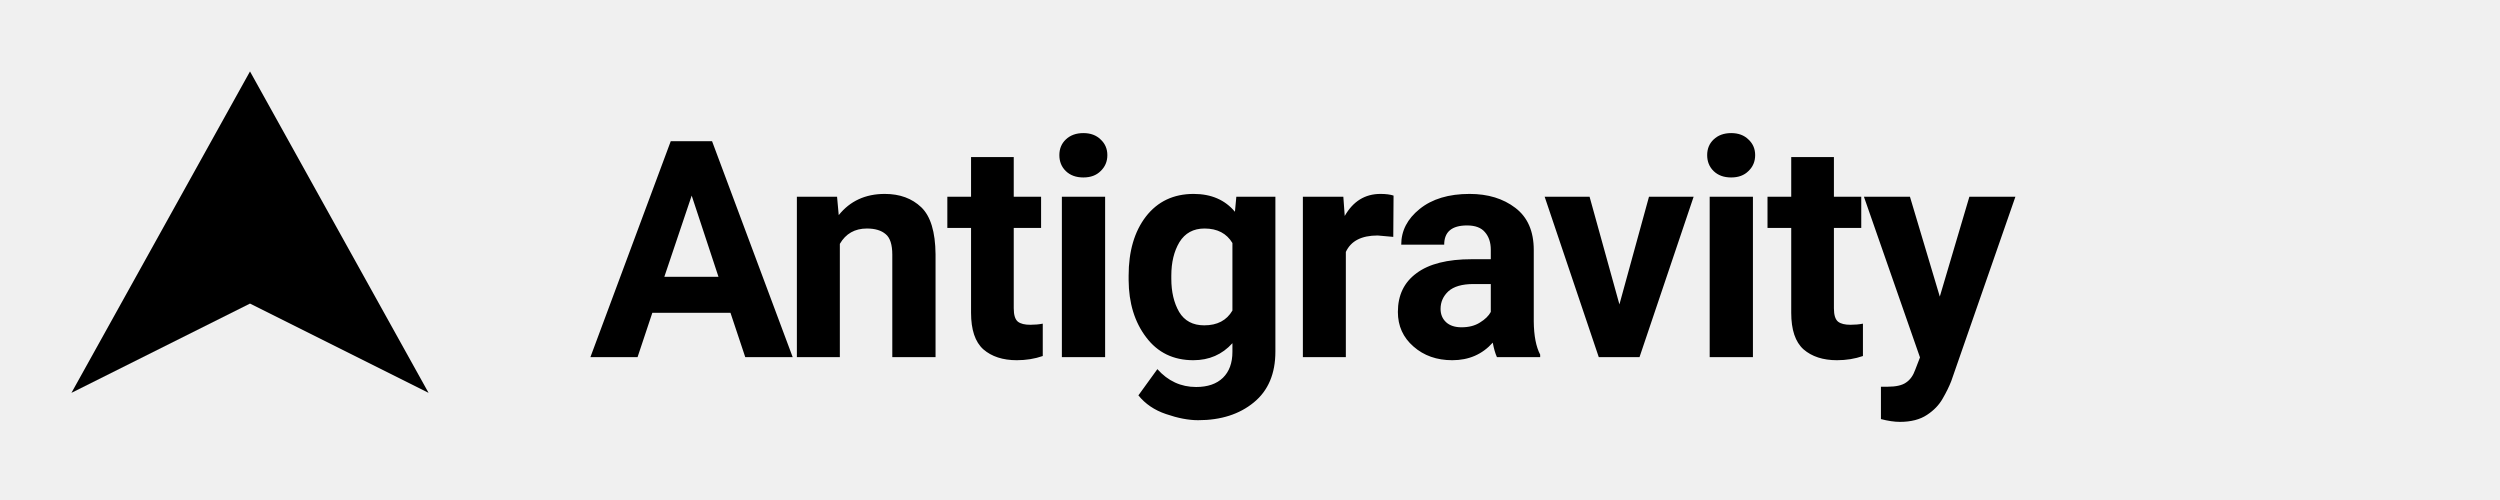
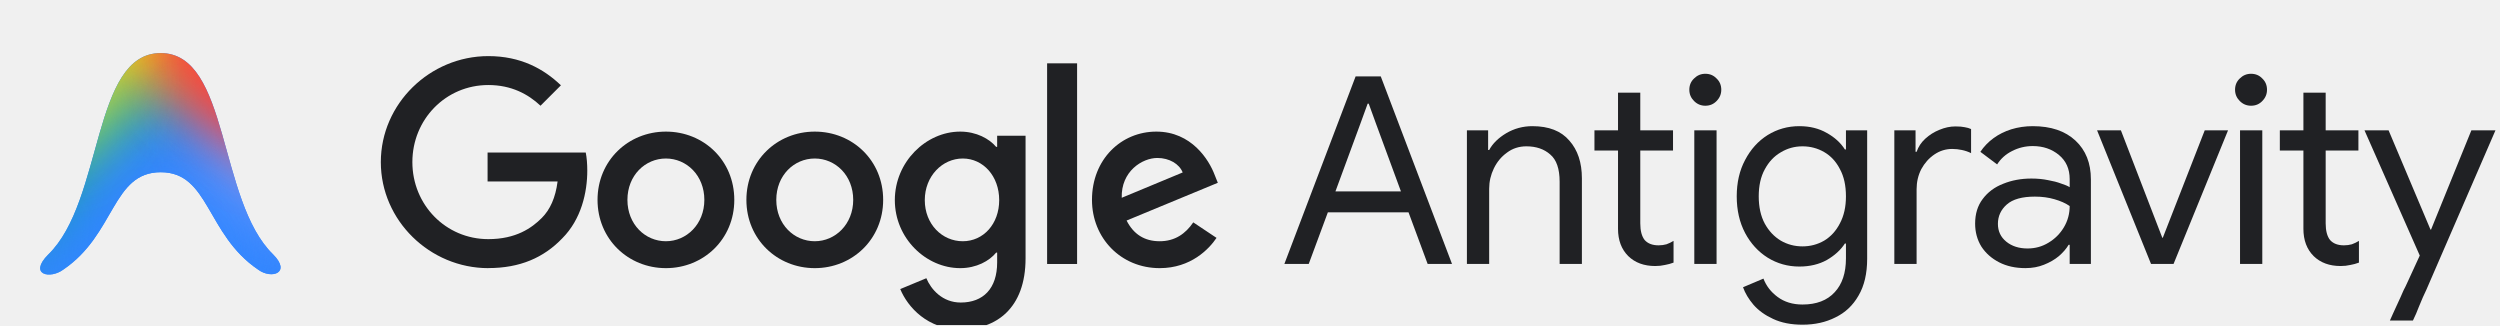
- <svg xmlns="http://www.w3.org/2000/svg" width="140" height="28" viewBox="0 0 140 28" fill="none">
-   <path d="M14 4 L24 22 L14 17 L4 22 Z" fill="#000" />
-   <text x="33" y="20" font-family="-apple-system, system-ui, 'Segoe UI', Roboto, sans-serif" font-size="17" font-weight="600" letter-spacing="-0.3" fill="#000">Antigravity</text>
+ <svg xmlns="http://www.w3.org/2000/svg" fill="none" viewBox="0 0 869 113" height="30" width="230.7">
+   <g clip-path="url(#clip0_6001_463)">
+     <path d="M839.836 109.037C839.654 109.462 839.442 109.918 839.199 110.403C838.956 110.949 838.805 111.283 838.744 111.405H830.732C831.096 110.616 831.491 109.735 831.916 108.764C832.341 107.854 832.856 106.731 833.463 105.396C833.828 104.607 834.161 103.878 834.465 103.211C834.768 102.543 835.102 101.784 835.466 100.935C835.891 100.146 836.377 99.144 836.923 97.93L841.111 88.826L821.901 45.308H830.277L844.844 79.813H845.026L859.046 45.308H867.422L843.387 100.753C843.144 101.299 842.75 102.149 842.203 103.302C841.718 104.516 841.232 105.669 840.747 106.761C840.322 107.915 840.018 108.673 839.836 109.037Z" fill="#202124" />
+     <path d="M792.471 52.319V45.308H800.665V32.198H808.403V45.308H819.784V52.319H808.403V77.628C808.403 80.238 808.919 82.18 809.951 83.455C811.044 84.669 812.652 85.276 814.776 85.276C815.748 85.276 816.658 85.154 817.508 84.912C818.357 84.608 819.177 84.213 819.966 83.728V91.284C818.995 91.649 817.993 91.922 816.961 92.104C815.93 92.347 814.807 92.468 813.593 92.468C809.708 92.468 806.583 91.315 804.216 89.008C801.848 86.641 800.665 83.485 800.665 79.54V52.319H792.471Z" fill="#202124" />
+     <path d="M778.634 91.74V45.308H786.373V91.74H778.634ZM782.458 36.75C780.941 36.75 779.636 36.204 778.543 35.112C777.451 34.019 776.905 32.714 776.905 31.197C776.905 29.619 777.451 28.314 778.543 27.282C779.636 26.19 780.941 25.643 782.458 25.643C784.036 25.643 785.341 26.19 786.373 27.282C787.465 28.314 788.012 29.619 788.012 31.197C788.012 32.714 787.465 34.019 786.373 35.112C785.341 36.204 784.036 36.75 782.458 36.75Z" fill="#202124" />
+     <path d="M747.697 91.74L728.943 45.308H737.227L751.612 82.635H751.794L766.361 45.308H774.463L755.527 91.74H747.697Z" fill="#202124" />
+     <path d="M704.033 93.196C700.574 93.196 697.539 92.529 694.929 91.193C692.319 89.858 690.256 88.037 688.738 85.731C687.282 83.364 686.553 80.693 686.553 77.719C686.553 74.32 687.434 71.468 689.194 69.161C690.954 66.794 693.321 65.034 696.295 63.881C699.269 62.667 702.546 62.06 706.127 62.06C708.191 62.06 710.103 62.242 711.863 62.606C713.623 62.91 715.141 63.304 716.415 63.79C717.75 64.215 718.752 64.639 719.419 65.064V62.242C719.419 58.722 718.175 55.93 715.687 53.866C713.198 51.803 710.164 50.771 706.583 50.771C704.033 50.771 701.636 51.347 699.39 52.501C697.205 53.593 695.476 55.141 694.201 57.144L688.374 52.774C689.588 50.953 691.106 49.375 692.926 48.04C694.747 46.704 696.811 45.672 699.117 44.944C701.484 44.216 703.973 43.852 706.583 43.852C712.895 43.852 717.841 45.521 721.422 48.859C725.003 52.197 726.794 56.689 726.794 62.333V91.74H719.419V85.094H719.055C718.266 86.429 717.143 87.734 715.687 89.008C714.23 90.222 712.5 91.224 710.497 92.013C708.555 92.802 706.401 93.196 704.033 93.196ZM704.762 86.368C707.432 86.368 709.86 85.701 712.045 84.365C714.291 83.03 716.081 81.24 717.417 78.994C718.752 76.748 719.419 74.29 719.419 71.619C718.024 70.648 716.263 69.859 714.139 69.252C712.075 68.645 709.799 68.342 707.311 68.342C702.88 68.342 699.633 69.252 697.57 71.073C695.506 72.894 694.474 75.14 694.474 77.81C694.474 80.359 695.445 82.423 697.387 84.001C699.33 85.579 701.788 86.368 704.762 86.368Z" fill="#202124" />
+     <path d="M658.47 91.74V45.308H665.844V52.774H666.209C666.815 51.014 667.817 49.496 669.213 48.222C670.67 46.886 672.308 45.855 674.129 45.126C676.011 44.337 677.862 43.943 679.683 43.943C681.079 43.943 682.171 44.034 682.96 44.216C683.749 44.337 684.478 44.55 685.145 44.853V53.229C684.174 52.743 683.112 52.379 681.959 52.136C680.866 51.894 679.743 51.772 678.59 51.772C676.344 51.772 674.281 52.41 672.399 53.684C670.518 54.959 669 56.658 667.847 58.782C666.755 60.907 666.209 63.243 666.209 65.793V91.74H658.47Z" fill="#202124" />
+     <path d="M626.539 112.861C622.594 112.861 619.195 112.194 616.343 110.858C613.551 109.584 611.275 107.945 609.514 105.942C607.815 103.939 606.601 101.906 605.873 99.842L612.974 96.838C613.945 99.387 615.584 101.511 617.89 103.211C620.257 104.971 623.14 105.851 626.539 105.851C631.395 105.851 635.127 104.425 637.737 101.572C640.347 98.78 641.652 94.865 641.652 89.828V84.638H641.288C639.831 86.884 637.737 88.796 635.006 90.374C632.275 91.891 629.088 92.65 625.447 92.65C621.441 92.65 617.769 91.618 614.431 89.555C611.153 87.491 608.543 84.638 606.601 80.997C604.659 77.294 603.688 73.046 603.688 68.251C603.688 63.456 604.659 59.238 606.601 55.596C608.543 51.894 611.153 49.011 614.431 46.947C617.769 44.883 621.441 43.852 625.447 43.852C629.088 43.852 632.275 44.641 635.006 46.219C637.737 47.736 639.831 49.648 641.288 51.954H641.652V45.308H649.027V89.919C649.027 95.078 648.025 99.357 646.022 102.756C644.08 106.155 641.409 108.673 638.01 110.312C634.672 112.012 630.849 112.861 626.539 112.861ZM626.539 85.64C629.27 85.64 631.789 84.972 634.096 83.637C636.402 82.241 638.223 80.238 639.558 77.628C640.954 75.018 641.652 71.892 641.652 68.251C641.652 64.488 640.954 61.332 639.558 58.782C638.223 56.173 636.402 54.2 634.096 52.865C631.789 51.529 629.27 50.862 626.539 50.862C623.808 50.862 621.289 51.56 618.983 52.956C616.676 54.291 614.825 56.264 613.429 58.874C612.033 61.423 611.335 64.549 611.335 68.251C611.335 71.953 612.033 75.109 613.429 77.719C614.825 80.268 616.676 82.241 618.983 83.637C621.289 84.972 623.808 85.64 626.539 85.64Z" fill="#202124" />
+     <path d="M588.94 91.74V45.308H596.679V91.74H588.94ZM592.764 36.75C591.247 36.75 589.942 36.204 588.849 35.112C587.757 34.019 587.211 32.714 587.211 31.197C587.211 29.619 587.757 28.314 588.849 27.282C589.942 26.19 591.247 25.643 592.764 25.643C594.342 25.643 595.647 26.19 596.679 27.282C597.772 28.314 598.318 29.619 598.318 31.197C598.318 32.714 597.772 34.019 596.679 35.112C595.647 36.204 594.342 36.75 592.764 36.75Z" fill="#202124" />
+     <path d="M554.23 52.319V45.308H562.424V32.198H570.162V45.308H581.542V52.319H570.162V77.628C570.162 80.238 570.678 82.18 571.71 83.455C572.802 84.669 574.411 85.276 576.535 85.276C577.506 85.276 578.417 85.154 579.266 84.912C580.116 84.608 580.936 84.213 581.725 83.728V91.284C580.753 91.649 579.752 91.922 578.72 92.104C577.688 92.347 576.566 92.468 575.352 92.468C571.467 92.468 568.341 91.315 565.974 89.008C563.607 86.641 562.424 83.485 562.424 79.54V52.319H554.23Z" fill="#202124" />
+     <path d="M509.898 91.74V45.308H517.272V52.136H517.636C518.85 49.891 520.823 47.949 523.554 46.31C526.346 44.671 529.381 43.852 532.658 43.852C538.364 43.852 542.643 45.521 545.495 48.859C548.409 52.136 549.865 56.507 549.865 61.969V91.74H542.127V63.153C542.127 58.661 541.034 55.505 538.849 53.684C536.725 51.803 533.963 50.862 530.564 50.862C528.015 50.862 525.77 51.59 523.827 53.047C521.885 54.443 520.368 56.264 519.275 58.509C518.183 60.755 517.636 63.122 517.636 65.611V91.74H509.898Z" fill="#202124" />
+     <path d="M446.449 91.74L471.212 26.554H479.952L504.716 91.74H496.249L489.603 73.804H461.562L454.916 91.74H446.449ZM486.963 66.521L478.314 43.032L475.764 36.022H475.4L472.851 43.032L464.202 66.521H486.963Z" fill="#202124" />
+     <path d="M169.742 93.204C149.435 93.204 132.375 76.658 132.375 56.352C132.375 36.046 149.435 19.5 169.742 19.5C180.973 19.5 188.959 23.904 194.976 29.653L187.881 36.748C183.566 32.701 177.728 29.554 169.742 29.554C154.928 29.554 143.34 41.508 143.34 56.342C143.34 71.176 154.928 83.12 169.742 83.12C179.351 83.12 184.833 79.261 188.336 75.748C191.206 72.868 193.096 68.742 193.818 63.071H169.484V53.007H203.605C203.961 54.808 204.14 56.966 204.14 59.301C204.14 66.852 202.071 76.203 195.431 82.853C188.969 89.592 180.706 93.184 169.742 93.184V93.204Z" fill="#202124" />
+     <path d="M255.242 69.474C255.242 83.14 244.564 93.204 231.472 93.204C218.38 93.204 207.702 83.14 207.702 69.474C207.702 55.808 218.38 45.744 231.472 45.744C244.564 45.744 255.242 55.719 255.242 69.474ZM244.831 69.474C244.831 60.934 238.637 55.095 231.462 55.095C224.288 55.095 218.093 60.934 218.093 69.474C218.093 78.014 224.288 83.853 231.462 83.853C238.637 83.853 244.831 77.925 244.831 69.474Z" fill="#202124" />
+     <path d="M306.987 69.474C306.987 83.14 296.309 93.204 283.217 93.204C270.125 93.204 259.447 83.14 259.447 69.474C259.447 55.808 270.125 45.744 283.217 45.744C296.309 45.744 306.987 55.719 306.987 69.474ZM296.576 69.474C296.576 60.934 290.382 55.095 283.207 55.095C276.033 55.095 269.838 60.934 269.838 69.474C269.838 78.014 276.033 83.853 283.207 83.853C290.382 83.853 296.576 77.925 296.576 69.474Z" fill="#202124" />
+     <path d="M356.486 47.179V89.78C356.486 107.306 346.155 114.5 333.943 114.5C322.444 114.5 315.527 106.771 312.924 100.478L321.999 96.707C323.612 100.577 327.57 105.158 333.943 105.158C341.761 105.158 346.61 100.309 346.61 91.225V87.811H346.254C343.918 90.691 339.425 93.204 333.765 93.204C321.91 93.204 311.044 82.873 311.044 69.563C311.044 56.253 321.91 45.744 333.765 45.744C339.425 45.744 343.918 48.257 346.254 51.048H346.61V47.179H356.486ZM347.322 69.563C347.322 61.201 341.751 55.095 334.656 55.095C327.56 55.095 321.455 61.211 321.455 69.563C321.455 77.915 327.471 83.853 334.656 83.853C341.84 83.853 347.322 77.826 347.322 69.563Z" fill="#202124" />
+     <path d="M374.397 22.014V91.759H363.977V22.014H374.397Z" fill="#202124" />
+     <path d="M414.782 77.292L422.867 82.685C420.265 86.554 413.971 93.204 403.105 93.204C389.637 93.204 379.573 82.774 379.573 69.474C379.573 55.362 389.726 45.744 401.938 45.744C414.149 45.744 420.255 55.541 422.234 60.845L423.313 63.536L391.606 76.658C394.031 81.418 397.801 83.853 403.105 83.853C408.409 83.853 412.091 81.25 414.782 77.292ZM389.904 68.752L411.101 59.944C409.933 56.975 406.43 54.907 402.304 54.907C397.009 54.907 389.637 59.578 389.914 68.752H389.904Z" fill="#202124" />
+     <path d="M89.699 93.695C94.366 97.195 101.366 94.862 94.949 88.445C75.699 69.778 79.782 18.445 55.866 18.445C31.949 18.445 36.032 69.778 16.782 88.445C9.783 95.445 17.366 97.195 22.032 93.695C40.116 81.445 38.949 59.862 55.866 59.862C72.782 59.862 71.616 81.445 89.699 93.695Z" fill="#3186FF" />
+     <mask id="mask0_6001_463" maskUnits="userSpaceOnUse" x="13" y="18" width="85" height="78" style="mask-type: alpha;">
+       <path d="M89.699 93.695C94.366 97.195 101.366 94.862 94.949 88.445C75.699 69.778 79.782 18.445 55.866 18.445C31.949 18.445 36.032 69.778 16.782 88.445C9.783 95.445 17.366 97.195 22.032 93.695C40.116 81.445 38.949 59.862 55.866 59.862C72.782 59.862 71.616 81.445 89.699 93.695Z" fill="black" />
+     </mask>
+     <g mask="url(#mask0_6001_463)">
+       <g filter="url(#filter0_f_6001_463)">
+         <ellipse cx="22.787" cy="26.81" rx="22.787" ry="26.81" transform="matrix(-0.112784 0.99362 -0.99362 -0.112781 66.2473 -15.5344)" fill="#FFE432" />
+       </g>
+       <g filter="url(#filter1_f_6001_463)">
+         <ellipse cx="96.491" cy="35.123" rx="29.501" ry="30.149" transform="rotate(76.9243 96.491 35.1231)" fill="#FC413D" />
+       </g>
+       <g filter="url(#filter2_f_6001_463)">
+         <ellipse cx="9.03" cy="41.665" rx="30.832" ry="39.942" transform="rotate(74.1257 9.02988 41.6647)" fill="#00B95C" />
+       </g>
+       <g filter="url(#filter3_f_6001_463)">
+         <ellipse cx="9.03" cy="41.665" rx="30.832" ry="39.942" transform="rotate(74.1257 9.02988 41.6647)" fill="#00B95C" />
+       </g>
+       <g filter="url(#filter4_f_6001_463)">
+         <ellipse cx="11.221" cy="42.892" rx="30.22" ry="33.27" transform="rotate(45.6065 11.2212 42.8915)" fill="#00B95C" />
+       </g>
+       <g filter="url(#filter5_f_6001_463)">
+         <ellipse cx="75.755" cy="104.822" rx="29.018" ry="27.943" transform="rotate(76.9243 75.7546 104.822)" fill="#3186FF" />
+       </g>
+       <g filter="url(#filter6_f_6001_463)">
+         <ellipse cx="33.566" cy="35.404" rx="33.566" ry="35.404" transform="matrix(-0.409539 0.912293 -0.912294 -0.409537 101.25 -15.1674)" fill="#FBBC04" />
+       </g>
+       <g filter="url(#filter7_f_6001_463)">
+         <path d="M2.568 149.695C-15.812 142.48 15.599 83.116 23.409 63.22C31.22 43.324 52.451 33.045 70.831 40.26C89.211 47.475 110.996 87.216 103.185 107.112C95.374 127.008 20.948 156.91 2.568 149.695Z" fill="#3186FF" />
+       </g>
+       <g filter="url(#filter8_f_6001_463)">
+         <path d="M113.934 75.808C109.013 81.551 96.172 78.622 85.253 69.267C74.334 59.911 69.47 47.671 74.391 41.928C79.312 36.185 92.153 39.114 103.072 48.469C113.991 57.825 118.855 70.065 113.934 75.808Z" fill="#749BFF" />
+       </g>
+       <g filter="url(#filter9_f_6001_463)">
+         <ellipse cx="92.611" cy="23.796" rx="44.241" ry="27.502" transform="rotate(34.0763 92.611 23.7962)" fill="#FC413D" />
+       </g>
+       <g filter="url(#filter10_f_6001_463)">
+         <ellipse cx="23.495" cy="29.589" rx="23.707" ry="13.787" transform="rotate(112.516 23.4949 29.5887)" fill="#FFEE48" />
+       </g>
+     </g>
+   </g>
+   <defs>
+     <filter id="filter0_f_6001_463" x="2.493" y="-26.542" width="69.09" height="61.252" filterUnits="userSpaceOnUse" color-interpolation-filters="sRGB">
+       <feFlood flood-opacity="0" result="BackgroundImageFix" />
+       <feBlend mode="normal" in="SourceGraphic" in2="BackgroundImageFix" result="shape" />
+       <feGaussianBlur stdDeviation="3.89" result="effect1_foregroundBlur_6001_463" />
+     </filter>
+     <filter id="filter1_f_6001_463" x="28.752" y="-32.033" width="135.477" height="134.313" filterUnits="userSpaceOnUse" color-interpolation-filters="sRGB">
+       <feFlood flood-opacity="0" result="BackgroundImageFix" />
+       <feBlend mode="normal" in="SourceGraphic" in2="BackgroundImageFix" result="shape" />
+       <feGaussianBlur stdDeviation="18.808" result="effect1_foregroundBlur_6001_463" />
+     </filter>
+     <filter id="filter2_f_6001_463" x="-62.288" y="-21.925" width="142.637" height="127.18" filterUnits="userSpaceOnUse" color-interpolation-filters="sRGB">
+       <feFlood flood-opacity="0" result="BackgroundImageFix" />
+       <feBlend mode="normal" in="SourceGraphic" in2="BackgroundImageFix" result="shape" />
+       <feGaussianBlur stdDeviation="15.988" result="effect1_foregroundBlur_6001_463" />
+     </filter>
+     <filter id="filter3_f_6001_463" x="-62.288" y="-21.925" width="142.637" height="127.18" filterUnits="userSpaceOnUse" color-interpolation-filters="sRGB">
+       <feFlood flood-opacity="0" result="BackgroundImageFix" />
+       <feBlend mode="normal" in="SourceGraphic" in2="BackgroundImageFix" result="shape" />
+       <feGaussianBlur stdDeviation="15.988" result="effect1_foregroundBlur_6001_463" />
+     </filter>
+     <filter id="filter4_f_6001_463" x="-52.57" y="-20.835" width="127.582" height="127.452" filterUnits="userSpaceOnUse" color-interpolation-filters="sRGB">
+       <feFlood flood-opacity="0" result="BackgroundImageFix" />
+       <feBlend mode="normal" in="SourceGraphic" in2="BackgroundImageFix" result="shape" />
+       <feGaussianBlur stdDeviation="15.988" result="effect1_foregroundBlur_6001_463" />
+     </filter>
+     <filter id="filter5_f_6001_463" x="17.362" y="45.465" width="116.786" height="118.715" filterUnits="userSpaceOnUse" color-interpolation-filters="sRGB">
+       <feFlood flood-opacity="0" result="BackgroundImageFix" />
+       <feBlend mode="normal" in="SourceGraphic" in2="BackgroundImageFix" result="shape" />
+       <feGaussianBlur stdDeviation="15.194" result="effect1_foregroundBlur_6001_463" />
+     </filter>
+     <filter id="filter6_f_6001_463" x="-7.448" y="-60.474" width="125.303" height="122.858" filterUnits="userSpaceOnUse" color-interpolation-filters="sRGB">
+       <feFlood flood-opacity="0" result="BackgroundImageFix" />
+       <feBlend mode="normal" in="SourceGraphic" in2="BackgroundImageFix" result="shape" />
+       <feGaussianBlur stdDeviation="13.77" result="effect1_foregroundBlur_6001_463" />
+     </filter>
+     <filter id="filter7_f_6001_463" x="-27.709" y="13.36" width="157.119" height="162.029" filterUnits="userSpaceOnUse" color-interpolation-filters="sRGB">
+       <feFlood flood-opacity="0" result="BackgroundImageFix" />
+       <feBlend mode="normal" in="SourceGraphic" in2="BackgroundImageFix" result="shape" />
+       <feGaussianBlur stdDeviation="12.297" result="effect1_foregroundBlur_6001_463" />
+     </filter>
+     <filter id="filter8_f_6001_463" x="50.464" y="16.981" width="87.397" height="83.774" filterUnits="userSpaceOnUse" color-interpolation-filters="sRGB">
+       <feFlood flood-opacity="0" result="BackgroundImageFix" />
+       <feBlend mode="normal" in="SourceGraphic" in2="BackgroundImageFix" result="shape" />
+       <feGaussianBlur stdDeviation="11.004" result="effect1_foregroundBlur_6001_463" />
+     </filter>
+     <filter id="filter9_f_6001_463" x="34.26" y="-28.457" width="116.701" height="104.506" filterUnits="userSpaceOnUse" color-interpolation-filters="sRGB">
+       <feFlood flood-opacity="0" result="BackgroundImageFix" />
+       <feBlend mode="normal" in="SourceGraphic" in2="BackgroundImageFix" result="shape" />
+       <feGaussianBlur stdDeviation="9.294" result="effect1_foregroundBlur_6001_463" />
+     </filter>
+     <filter id="filter10_f_6001_463" x="-15.152" y="-15.949" width="77.294" height="91.076" filterUnits="userSpaceOnUse" color-interpolation-filters="sRGB">
+       <feFlood flood-opacity="0" result="BackgroundImageFix" />
+       <feBlend mode="normal" in="SourceGraphic" in2="BackgroundImageFix" result="shape" />
+       <feGaussianBlur stdDeviation="11.503" result="effect1_foregroundBlur_6001_463" />
+     </filter>
+     <clipPath id="clip0_6001_463">
+       <rect width="869" height="113" fill="white" />
+     </clipPath>
+   </defs>
</svg>
